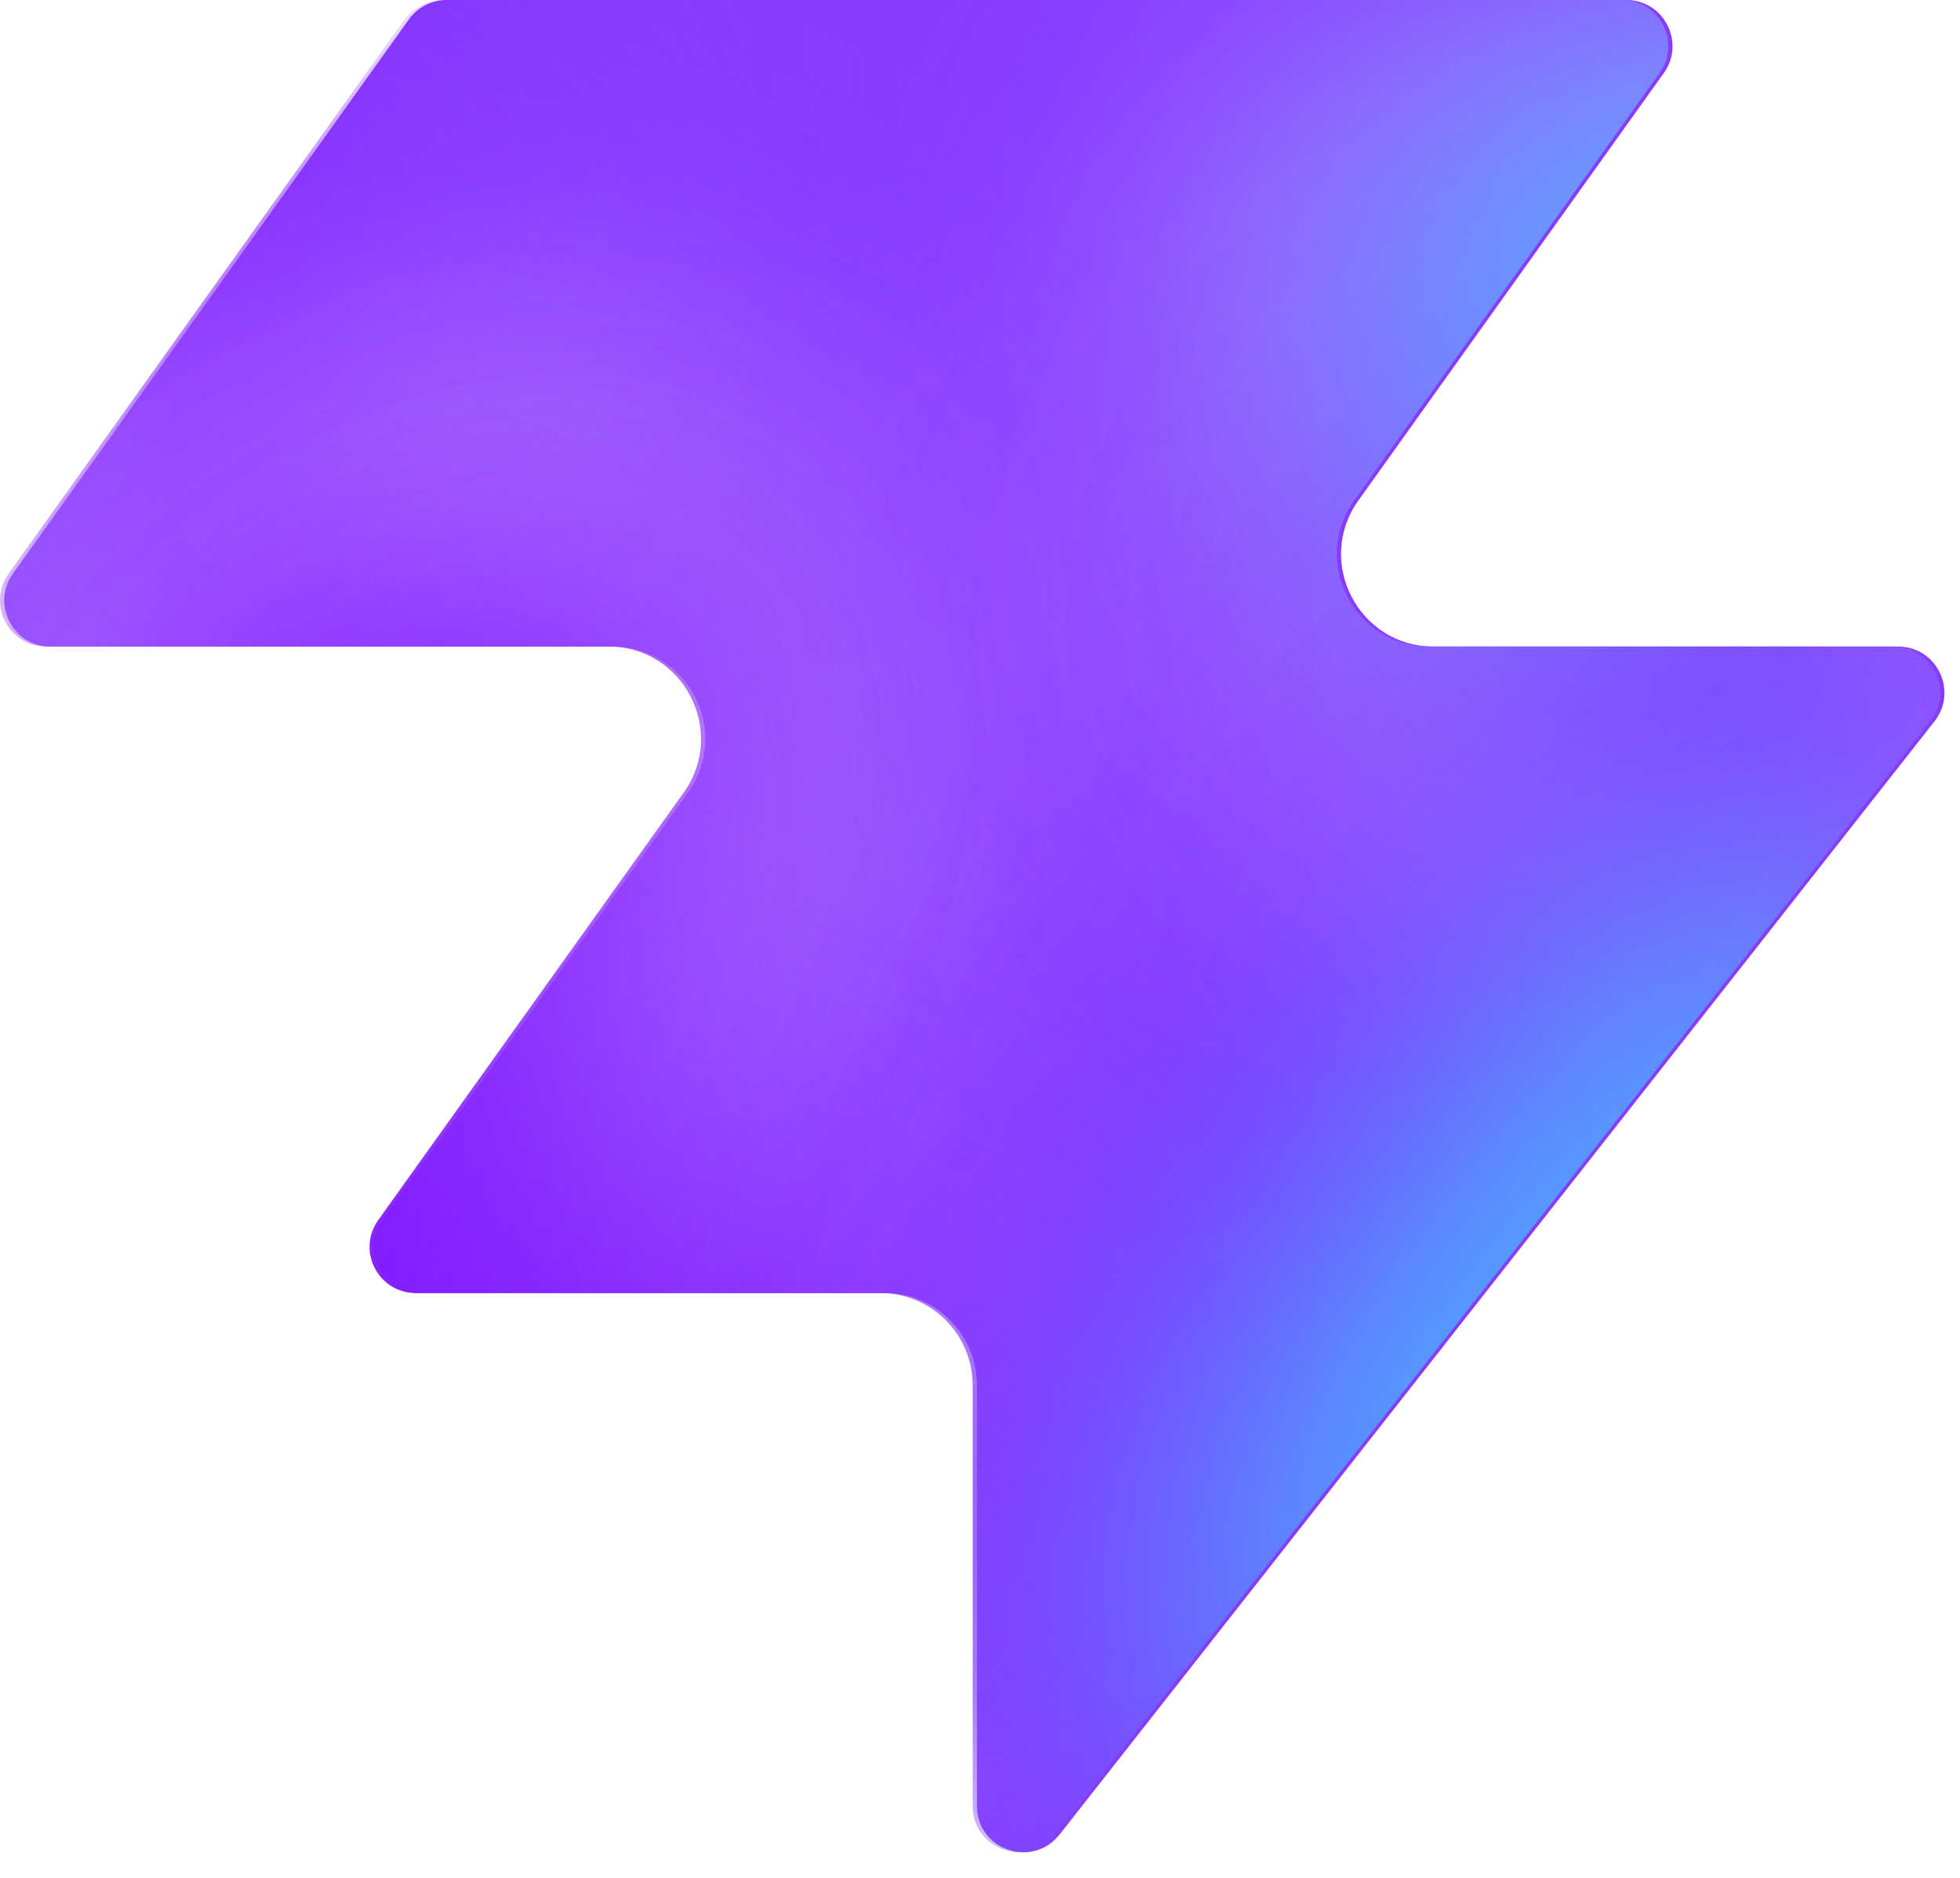
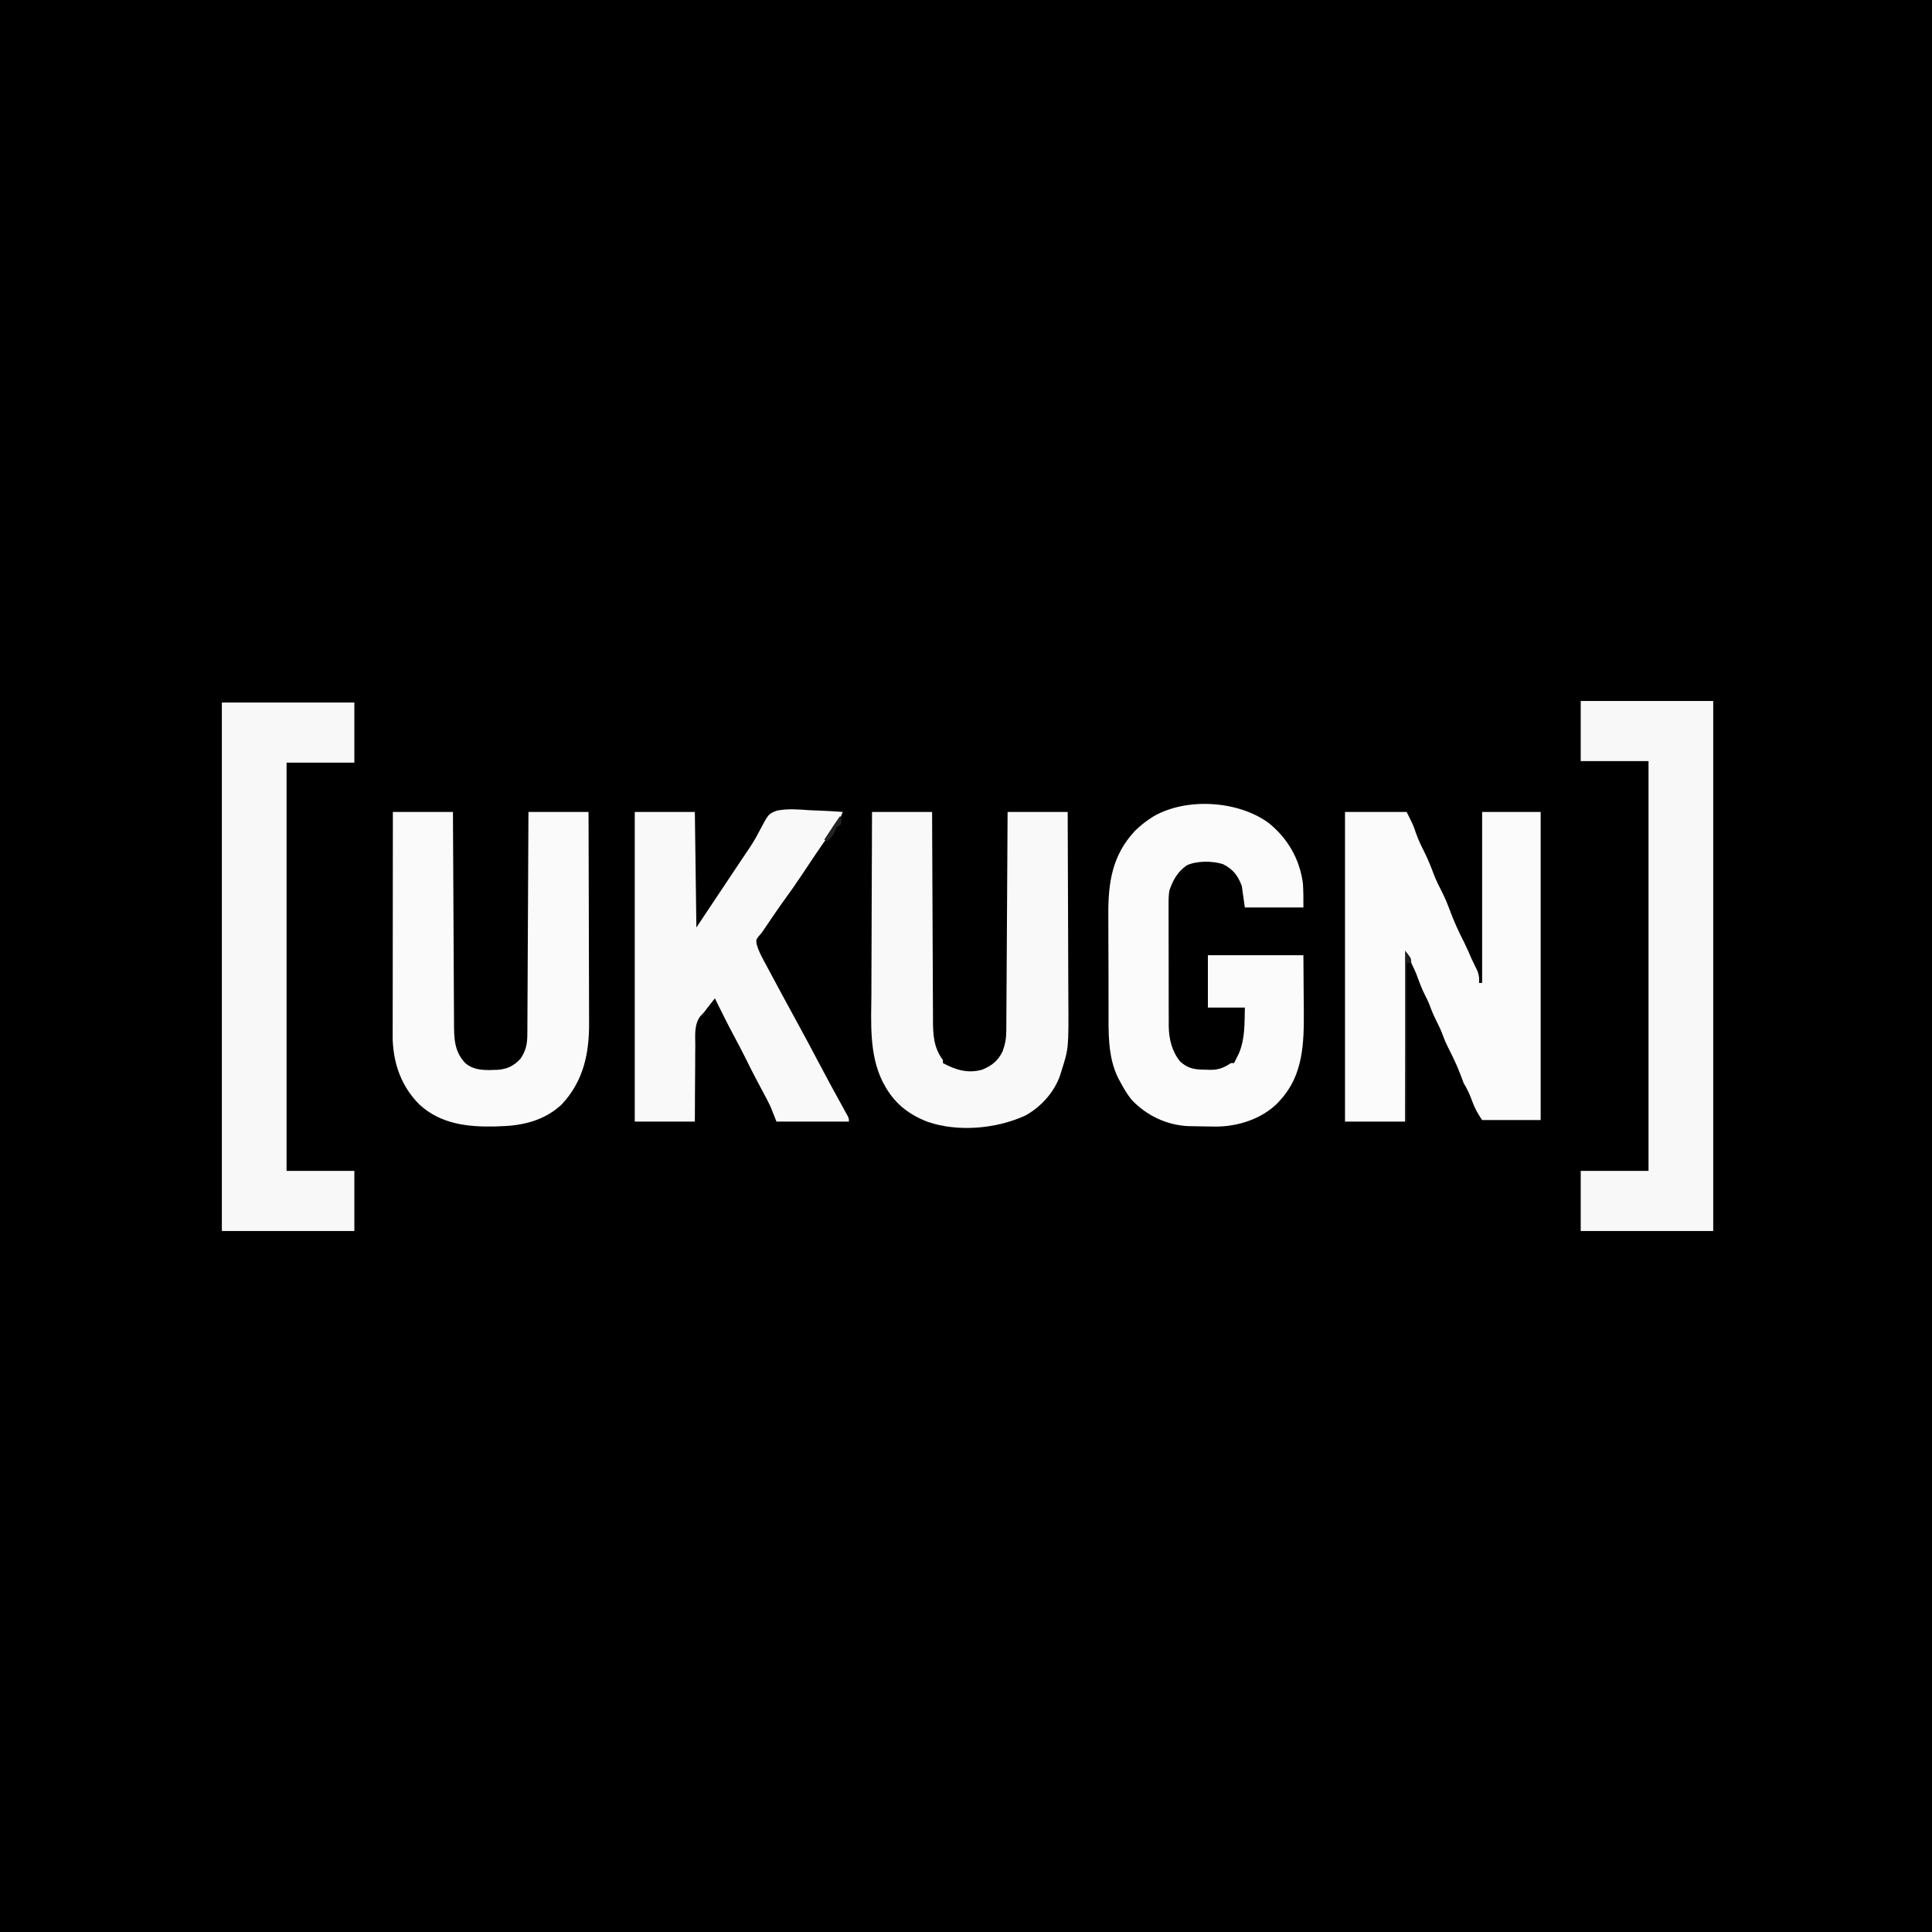
- <svg xmlns="http://www.w3.org/2000/svg" width="48" height="46" fill="none" viewBox="0 0 48 46">
-   <path fill="#863bff" d="M25.946 44.938c-.664.845-2.021.375-2.021-.698V33.937a2.26 2.26 0 0 0-2.262-2.262H10.287c-.92 0-1.456-1.04-.92-1.788l7.48-10.471c1.07-1.497 0-3.578-1.842-3.578H1.237c-.92 0-1.456-1.04-.92-1.788L10.013.474c.214-.297.556-.474.92-.474h28.894c.92 0 1.456 1.04.92 1.788l-7.48 10.471c-1.07 1.498 0 3.579 1.842 3.579h11.377c.943 0 1.473 1.088.89 1.83L25.947 44.94z" style="fill:#863bff;fill:color(display-p3 .525 .23 1);fill-opacity:1" />
-   <mask id="a" width="48" height="46" x="0" y="0" maskUnits="userSpaceOnUse" style="mask-type:alpha">
-     <path fill="#000" d="M25.842 44.938c-.664.844-2.021.375-2.021-.698V33.937a2.26 2.26 0 0 0-2.262-2.262H10.183c-.92 0-1.456-1.04-.92-1.788l7.48-10.471c1.07-1.498 0-3.579-1.842-3.579H1.133c-.92 0-1.456-1.04-.92-1.787L9.91.473c.214-.297.556-.474.92-.474h28.894c.92 0 1.456 1.04.92 1.788l-7.48 10.471c-1.07 1.498 0 3.578 1.842 3.578h11.377c.943 0 1.473 1.088.89 1.832L25.843 44.94z" style="fill:#000;fill-opacity:1" />
-   </mask>
-   <g mask="url(#a)">
-     <g filter="url(#b)">
-       <ellipse cx="5.508" cy="14.704" fill="#ede6ff" rx="5.508" ry="14.704" style="fill:#ede6ff;fill:color(display-p3 .927 .903 1);fill-opacity:1" transform="matrix(.00324 1 1 -.00324 -4.47 31.516)" />
-     </g>
-     <g filter="url(#c)">
-       <ellipse cx="10.399" cy="29.851" fill="#ede6ff" rx="10.399" ry="29.851" style="fill:#ede6ff;fill:color(display-p3 .927 .903 1);fill-opacity:1" transform="matrix(.00324 1 1 -.00324 -39.328 7.883)" />
-     </g>
-     <g filter="url(#d)">
-       <ellipse cx="5.508" cy="30.487" fill="#7e14ff" rx="5.508" ry="30.487" style="fill:#7e14ff;fill:color(display-p3 .492 .077 1);fill-opacity:1" transform="rotate(89.814 -25.913 -14.639)scale(1 -1)" />
-     </g>
-     <g filter="url(#e)">
-       <ellipse cx="5.508" cy="30.599" fill="#7e14ff" rx="5.508" ry="30.599" style="fill:#7e14ff;fill:color(display-p3 .492 .077 1);fill-opacity:1" transform="rotate(89.814 -32.644 -3.334)scale(1 -1)" />
-     </g>
-     <g filter="url(#f)">
-       <ellipse cx="5.508" cy="30.599" fill="#7e14ff" rx="5.508" ry="30.599" style="fill:#7e14ff;fill:color(display-p3 .492 .077 1);fill-opacity:1" transform="matrix(.00324 1 1 -.00324 -34.34 30.47)" />
-     </g>
-     <g filter="url(#g)">
-       <ellipse cx="14.072" cy="22.078" fill="#ede6ff" rx="14.072" ry="22.078" style="fill:#ede6ff;fill:color(display-p3 .927 .903 1);fill-opacity:1" transform="rotate(93.35 24.506 48.493)scale(-1 1)" />
-     </g>
-     <g filter="url(#h)">
-       <ellipse cx="3.47" cy="21.501" fill="#7e14ff" rx="3.47" ry="21.501" style="fill:#7e14ff;fill:color(display-p3 .492 .077 1);fill-opacity:1" transform="rotate(89.009 28.708 47.59)scale(-1 1)" />
-     </g>
-     <g filter="url(#i)">
-       <ellipse cx="3.47" cy="21.501" fill="#7e14ff" rx="3.47" ry="21.501" style="fill:#7e14ff;fill:color(display-p3 .492 .077 1);fill-opacity:1" transform="rotate(89.009 28.708 47.59)scale(-1 1)" />
-     </g>
-     <g filter="url(#j)">
-       <ellipse cx=".387" cy="8.972" fill="#7e14ff" rx="4.407" ry="29.108" style="fill:#7e14ff;fill:color(display-p3 .492 .077 1);fill-opacity:1" transform="rotate(39.51 .387 8.972)" />
-     </g>
-     <g filter="url(#k)">
-       <ellipse cx="47.523" cy="-6.092" fill="#7e14ff" rx="4.407" ry="29.108" style="fill:#7e14ff;fill:color(display-p3 .492 .077 1);fill-opacity:1" transform="rotate(37.892 47.523 -6.092)" />
-     </g>
-     <g filter="url(#l)">
-       <ellipse cx="41.412" cy="6.333" fill="#47bfff" rx="5.971" ry="9.665" style="fill:#47bfff;fill:color(display-p3 .28 .748 1);fill-opacity:1" transform="rotate(37.892 41.412 6.333)" />
-     </g>
-     <g filter="url(#m)">
-       <ellipse cx="-1.879" cy="38.332" fill="#7e14ff" rx="4.407" ry="29.108" style="fill:#7e14ff;fill:color(display-p3 .492 .077 1);fill-opacity:1" transform="rotate(37.892 -1.88 38.332)" />
-     </g>
-     <g filter="url(#n)">
-       <ellipse cx="-1.879" cy="38.332" fill="#7e14ff" rx="4.407" ry="29.108" style="fill:#7e14ff;fill:color(display-p3 .492 .077 1);fill-opacity:1" transform="rotate(37.892 -1.88 38.332)" />
-     </g>
-     <g filter="url(#o)">
-       <ellipse cx="35.651" cy="29.907" fill="#7e14ff" rx="4.407" ry="29.108" style="fill:#7e14ff;fill:color(display-p3 .492 .077 1);fill-opacity:1" transform="rotate(37.892 35.651 29.907)" />
-     </g>
-     <g filter="url(#p)">
-       <ellipse cx="38.418" cy="32.4" fill="#47bfff" rx="5.971" ry="15.297" style="fill:#47bfff;fill:color(display-p3 .28 .748 1);fill-opacity:1" transform="rotate(37.892 38.418 32.4)" />
-     </g>
-   </g>
-   <defs>
-     <filter id="b" width="60.045" height="41.654" x="-19.77" y="16.149" color-interpolation-filters="sRGB" filterUnits="userSpaceOnUse">
-       <feFlood flood-opacity="0" result="BackgroundImageFix" />
-       <feBlend in="SourceGraphic" in2="BackgroundImageFix" result="shape" />
-       <feGaussianBlur result="effect1_foregroundBlur_2002_17158" stdDeviation="7.659" />
-     </filter>
-     <filter id="c" width="90.34" height="51.437" x="-54.613" y="-7.533" color-interpolation-filters="sRGB" filterUnits="userSpaceOnUse">
-       <feFlood flood-opacity="0" result="BackgroundImageFix" />
-       <feBlend in="SourceGraphic" in2="BackgroundImageFix" result="shape" />
-       <feGaussianBlur result="effect1_foregroundBlur_2002_17158" stdDeviation="7.659" />
-     </filter>
-     <filter id="d" width="79.355" height="29.4" x="-49.64" y="2.03" color-interpolation-filters="sRGB" filterUnits="userSpaceOnUse">
-       <feFlood flood-opacity="0" result="BackgroundImageFix" />
-       <feBlend in="SourceGraphic" in2="BackgroundImageFix" result="shape" />
-       <feGaussianBlur result="effect1_foregroundBlur_2002_17158" stdDeviation="4.596" />
-     </filter>
-     <filter id="e" width="79.579" height="29.4" x="-45.045" y="20.029" color-interpolation-filters="sRGB" filterUnits="userSpaceOnUse">
-       <feFlood flood-opacity="0" result="BackgroundImageFix" />
-       <feBlend in="SourceGraphic" in2="BackgroundImageFix" result="shape" />
-       <feGaussianBlur result="effect1_foregroundBlur_2002_17158" stdDeviation="4.596" />
-     </filter>
-     <filter id="f" width="79.579" height="29.4" x="-43.513" y="21.178" color-interpolation-filters="sRGB" filterUnits="userSpaceOnUse">
-       <feFlood flood-opacity="0" result="BackgroundImageFix" />
-       <feBlend in="SourceGraphic" in2="BackgroundImageFix" result="shape" />
-       <feGaussianBlur result="effect1_foregroundBlur_2002_17158" stdDeviation="4.596" />
-     </filter>
-     <filter id="g" width="74.749" height="58.852" x="15.756" y="-17.901" color-interpolation-filters="sRGB" filterUnits="userSpaceOnUse">
-       <feFlood flood-opacity="0" result="BackgroundImageFix" />
-       <feBlend in="SourceGraphic" in2="BackgroundImageFix" result="shape" />
-       <feGaussianBlur result="effect1_foregroundBlur_2002_17158" stdDeviation="7.659" />
-     </filter>
-     <filter id="h" width="61.377" height="25.362" x="23.548" y="2.284" color-interpolation-filters="sRGB" filterUnits="userSpaceOnUse">
-       <feFlood flood-opacity="0" result="BackgroundImageFix" />
-       <feBlend in="SourceGraphic" in2="BackgroundImageFix" result="shape" />
-       <feGaussianBlur result="effect1_foregroundBlur_2002_17158" stdDeviation="4.596" />
-     </filter>
-     <filter id="i" width="61.377" height="25.362" x="23.548" y="2.284" color-interpolation-filters="sRGB" filterUnits="userSpaceOnUse">
-       <feFlood flood-opacity="0" result="BackgroundImageFix" />
-       <feBlend in="SourceGraphic" in2="BackgroundImageFix" result="shape" />
-       <feGaussianBlur result="effect1_foregroundBlur_2002_17158" stdDeviation="4.596" />
-     </filter>
-     <filter id="j" width="56.045" height="63.649" x="-27.636" y="-22.853" color-interpolation-filters="sRGB" filterUnits="userSpaceOnUse">
-       <feFlood flood-opacity="0" result="BackgroundImageFix" />
-       <feBlend in="SourceGraphic" in2="BackgroundImageFix" result="shape" />
-       <feGaussianBlur result="effect1_foregroundBlur_2002_17158" stdDeviation="4.596" />
-     </filter>
-     <filter id="k" width="54.814" height="64.646" x="20.116" y="-38.415" color-interpolation-filters="sRGB" filterUnits="userSpaceOnUse">
-       <feFlood flood-opacity="0" result="BackgroundImageFix" />
-       <feBlend in="SourceGraphic" in2="BackgroundImageFix" result="shape" />
-       <feGaussianBlur result="effect1_foregroundBlur_2002_17158" stdDeviation="4.596" />
-     </filter>
-     <filter id="l" width="33.541" height="35.313" x="24.641" y="-11.323" color-interpolation-filters="sRGB" filterUnits="userSpaceOnUse">
-       <feFlood flood-opacity="0" result="BackgroundImageFix" />
-       <feBlend in="SourceGraphic" in2="BackgroundImageFix" result="shape" />
-       <feGaussianBlur result="effect1_foregroundBlur_2002_17158" stdDeviation="4.596" />
-     </filter>
-     <filter id="m" width="54.814" height="64.646" x="-29.286" y="6.009" color-interpolation-filters="sRGB" filterUnits="userSpaceOnUse">
-       <feFlood flood-opacity="0" result="BackgroundImageFix" />
-       <feBlend in="SourceGraphic" in2="BackgroundImageFix" result="shape" />
-       <feGaussianBlur result="effect1_foregroundBlur_2002_17158" stdDeviation="4.596" />
-     </filter>
-     <filter id="n" width="54.814" height="64.646" x="-29.286" y="6.009" color-interpolation-filters="sRGB" filterUnits="userSpaceOnUse">
-       <feFlood flood-opacity="0" result="BackgroundImageFix" />
-       <feBlend in="SourceGraphic" in2="BackgroundImageFix" result="shape" />
-       <feGaussianBlur result="effect1_foregroundBlur_2002_17158" stdDeviation="4.596" />
-     </filter>
-     <filter id="o" width="54.814" height="64.646" x="8.244" y="-2.416" color-interpolation-filters="sRGB" filterUnits="userSpaceOnUse">
-       <feFlood flood-opacity="0" result="BackgroundImageFix" />
-       <feBlend in="SourceGraphic" in2="BackgroundImageFix" result="shape" />
-       <feGaussianBlur result="effect1_foregroundBlur_2002_17158" stdDeviation="4.596" />
-     </filter>
-     <filter id="p" width="39.409" height="43.623" x="18.713" y="10.588" color-interpolation-filters="sRGB" filterUnits="userSpaceOnUse">
-       <feFlood flood-opacity="0" result="BackgroundImageFix" />
-       <feBlend in="SourceGraphic" in2="BackgroundImageFix" result="shape" />
-       <feGaussianBlur result="effect1_foregroundBlur_2002_17158" stdDeviation="4.596" />
-     </filter>
-   </defs>
+ <svg xmlns="http://www.w3.org/2000/svg" version="1.1" width="1254" height="1254">
+   <path d="M0 0 C413.82 0 827.64 0 1254 0 C1254 413.82 1254 827.64 1254 1254 C840.18 1254 426.36 1254 0 1254 C0 840.18 0 426.36 0 0 Z " fill="#000000" transform="translate(0,0)" />
+   <path d="M0 0 C13.2 0 26.4 0 40 0 C44.417 8.833 44.417 8.833 45.875 13.25 C47.298 17.302 48.969 21.059 50.938 24.875 C53.628 30.093 55.732 35.393 57.777 40.891 C59.26 44.66 61.029 48.219 62.883 51.816 C64.878 55.715 66.527 59.723 68.047 63.828 C70.736 71.058 73.812 77.871 77.352 84.711 C79.045 88.09 80.525 91.521 82 95 C83.327 97.789 84.662 100.573 86.012 103.352 C87.039 106.105 87.194 108.089 87 111 C87.66 111 88.32 111 89 111 C89 74.37 89 37.74 89 0 C101.54 0 114.08 0 127 0 C127 66 127 132 127 200 C114.46 200 101.92 200 89 200 C85.966 195.449 84.21 192.391 82.438 187.438 C80.952 183.302 79.304 179.735 77 176 C76.282 174.106 75.566 172.211 74.879 170.305 C72.595 164.315 69.799 158.514 66.875 152.812 C65.591 150.29 64.515 147.79 63.562 145.125 C62.423 141.95 61.038 139.002 59.5 136 C57.637 132.363 56.107 128.755 54.738 124.91 C53.985 122.961 53.095 121.163 52.125 119.312 C49.829 114.869 48.147 110.235 46.441 105.539 C44.556 100.91 42.235 96.47 40 92 C39.67 127.97 39.34 163.94 39 201 C26.13 201 13.26 201 0 201 C0 134.67 0 68.34 0 0 Z " fill="#FBFBFB" transform="translate(873,527)" />
+   <path d="M0 0 C28.38 0 56.76 0 86 0 C86 113.52 86 227.04 86 344 C57.62 344 29.24 344 0 344 C0 331.13 0 318.26 0 305 C14.52 305 29.04 305 44 305 C44 217.22 44 129.44 44 39 C29.48 39 14.96 39 0 39 C0 26.13 0 13.26 0 0 Z " fill="#F8F8F8" transform="translate(1026,455)" />
+   <path d="M0 0 C28.38 0 56.76 0 86 0 C86 12.87 86 25.74 86 39 C71.48 39 56.96 39 42 39 C42 126.45 42 213.9 42 304 C56.52 304 71.04 304 86 304 C86 316.87 86 329.74 86 343 C57.62 343 29.24 343 0 343 C0 229.81 0 116.62 0 0 Z " fill="#F8F8F8" transform="translate(144,456)" />
+   <path d="M0 0 C12.87 0 25.74 0 39 0 C39.33 24.75 39.66 49.5 40 75 C43.3 70.05 46.6 65.1 50 60 C58.74 46.89 58.74 46.89 67.48 33.779 C68.071 32.891 68.661 32.003 69.269 31.088 C70.456 29.314 71.652 27.546 72.859 25.786 C75.761 21.527 78.417 17.312 80.738 12.706 C86.808 1.163 86.808 1.163 92.438 -0.888 C99.376 -2.203 106.255 -1.647 113.25 -1.125 C115.363 -1.035 117.476 -0.952 119.59 -0.879 C124.736 -0.682 129.864 -0.372 135 0 C133.763 3.344 132.386 6.128 130.305 9.02 C129.49 10.164 129.49 10.164 128.659 11.332 C128.07 12.151 127.481 12.969 126.875 13.812 C120.633 22.598 114.608 31.511 108.683 40.513 C104.907 46.227 100.995 51.807 96.941 57.328 C93.932 61.47 91.059 65.7 88.188 69.938 C87.078 71.572 85.967 73.206 84.855 74.84 C84.138 75.897 84.138 75.897 83.407 76.976 C82 79 82 79 80.259 80.885 C78.749 82.991 78.749 82.991 79.087 85.797 C80.158 89.555 81.753 92.837 83.613 96.25 C83.979 96.936 84.344 97.622 84.72 98.329 C85.91 100.557 87.111 102.779 88.312 105 C89.144 106.552 89.974 108.103 90.804 109.656 C95.638 118.681 100.522 127.679 105.45 136.652 C110.253 145.413 114.924 154.243 119.597 163.073 C124.838 172.977 130.141 182.841 135.598 192.629 C136.051 193.45 136.505 194.271 136.973 195.117 C137.367 195.825 137.762 196.532 138.168 197.261 C139 199 139 199 139 201 C123.49 201 107.98 201 92 201 C90.68 197.7 89.36 194.4 88 191 C87.197 189.313 86.367 187.639 85.484 185.992 C85.042 185.159 84.6 184.326 84.144 183.467 C83.684 182.612 83.224 181.756 82.75 180.875 C81.768 179.027 80.788 177.178 79.809 175.328 C79.33 174.425 78.852 173.522 78.359 172.592 C76.456 168.963 74.627 165.299 72.812 161.625 C69.986 155.914 67.038 150.281 64.015 144.672 C60.181 137.529 56.593 130.266 53 123 C52.67 122.34 52.34 121.68 52 121 C50.936 122.353 49.874 123.707 48.812 125.062 C48.221 125.817 47.629 126.571 47.02 127.348 C46.353 128.223 45.687 129.098 45 130 C43.722 131.36 43.722 131.36 42.418 132.748 C38.463 138.344 39.272 145.108 39.293 151.684 C39.28 153.109 39.265 154.533 39.247 155.958 C39.207 159.688 39.197 163.418 39.193 167.149 C39.182 171.635 39.134 176.121 39.093 180.608 C39.034 187.405 39.021 194.202 39 201 C26.13 201 13.26 201 0 201 C0 134.67 0 68.34 0 0 Z " fill="#F9F9F9" transform="translate(412,527)" />
+   <path d="M0 0 C12.363 10.043 20.103 23.364 22.188 39.25 C22.542 44.426 22.5 49.624 22.5 54.812 C9.96 54.812 -2.58 54.812 -15.5 54.812 C-16.49 47.883 -16.49 47.883 -17.5 40.812 C-20.099 34.036 -23.088 30.034 -29.703 26.703 C-36.574 24.515 -46.679 24.432 -53.25 27.5 C-59.237 31.76 -62.134 36.965 -64.5 43.812 C-65.016 47.023 -65.039 50.15 -65.002 53.396 C-65.007 54.308 -65.013 55.22 -65.018 56.159 C-65.03 59.147 -65.014 62.134 -64.996 65.121 C-64.996 67.214 -64.998 69.307 -65.001 71.4 C-65.002 75.777 -64.989 80.154 -64.967 84.531 C-64.938 90.12 -64.941 95.709 -64.954 101.298 C-64.961 105.618 -64.953 109.937 -64.94 114.257 C-64.936 116.317 -64.936 118.377 -64.939 120.437 C-64.942 123.325 -64.926 126.212 -64.904 129.099 C-64.911 130.357 -64.911 130.357 -64.918 131.639 C-64.813 140.107 -62.911 148.129 -57.5 154.812 C-52.124 159.664 -47.786 160.04 -40.75 160.125 C-39.964 160.154 -39.177 160.183 -38.367 160.213 C-32.529 160.276 -29.379 158.984 -24.5 155.812 C-23.84 155.812 -23.18 155.812 -22.5 155.812 C-21.827 154.482 -21.162 153.148 -20.5 151.812 C-20.158 151.133 -19.817 150.454 -19.465 149.754 C-15.3 140.11 -15.764 130.171 -15.5 119.812 C-23.42 119.812 -31.34 119.812 -39.5 119.812 C-39.5 108.593 -39.5 97.373 -39.5 85.812 C-19.04 85.812 1.42 85.812 22.5 85.812 C22.562 94.888 22.624 103.963 22.688 113.312 C22.728 117.558 22.728 117.558 22.77 121.889 C22.889 142.802 22.46 163.542 7.5 179.812 C6.877 180.501 6.255 181.189 5.613 181.898 C-4.752 192.204 -20.133 197.054 -34.504 197.04 C-35.431 197.027 -36.358 197.014 -37.312 197 C-38.284 196.99 -39.256 196.98 -40.258 196.969 C-43.006 196.932 -45.753 196.875 -48.5 196.812 C-49.69 196.794 -50.88 196.776 -52.105 196.758 C-66.179 196.112 -79.202 189.954 -88.875 179.789 C-91.922 176.083 -94.247 172.036 -96.5 167.812 C-96.882 167.115 -97.263 166.418 -97.656 165.699 C-104.705 151.522 -103.975 135.374 -103.969 119.977 C-103.976 117.685 -103.984 115.393 -103.992 113.101 C-104.005 108.318 -104.007 103.536 -104.001 98.754 C-103.995 92.67 -104.026 86.586 -104.066 80.502 C-104.092 75.775 -104.095 71.048 -104.091 66.32 C-104.093 64.079 -104.102 61.838 -104.12 59.597 C-104.27 38.665 -101.614 20.895 -86.828 5.105 C-83.609 1.935 -80.304 -0.754 -76.5 -3.188 C-75.946 -3.554 -75.391 -3.92 -74.82 -4.297 C-53.283 -16.74 -19.737 -14.494 0 0 Z " fill="#FBFBFB" transform="translate(823.5,534.1875)" />
+   <path d="M0 0 C12.87 0 25.74 0 39 0 C39.015 4.401 39.029 8.801 39.044 13.335 C39.095 27.884 39.161 42.433 39.236 56.981 C39.281 65.801 39.32 74.621 39.346 83.44 C39.369 91.131 39.403 98.821 39.449 106.511 C39.473 110.58 39.491 114.65 39.498 118.719 C39.504 122.555 39.524 126.392 39.554 130.228 C39.563 131.63 39.567 133.032 39.565 134.434 C39.556 144.336 39.912 152.915 46 161 C46 161.66 46 162.32 46 163 C54.222 167.454 62.265 169.936 71.527 167.273 C77.737 164.732 81.741 161.564 84.75 155.438 C86.477 150.687 87.128 146.974 87.158 141.9 C87.168 140.65 87.178 139.399 87.188 138.11 C87.194 136.727 87.2 135.343 87.205 133.96 C87.215 132.501 87.225 131.043 87.235 129.584 C87.262 125.626 87.283 121.667 87.303 117.709 C87.325 113.572 87.353 109.434 87.379 105.297 C87.429 97.463 87.474 89.629 87.517 81.795 C87.567 72.876 87.622 63.957 87.677 55.039 C87.791 36.692 87.897 18.346 88 0 C100.87 0 113.74 0 127 0 C127.091 19.247 127.164 38.493 127.207 57.74 C127.228 66.679 127.256 75.617 127.302 84.555 C127.342 92.354 127.367 100.153 127.376 107.951 C127.382 112.074 127.394 116.195 127.423 120.317 C127.65 153.377 127.65 153.377 123 168 C122.679 169.019 122.357 170.038 122.026 171.088 C118.341 181.96 109.255 191.926 99.125 197.25 C80.436 205.66 55.939 207.895 36.243 201.192 C23.483 196.346 14.045 188.681 7.688 176.562 C7.217 175.697 7.217 175.697 6.738 174.815 C-1.89 157.122 -0.542 137.012 -0.406 117.886 C-0.38 113.73 -0.378 109.574 -0.373 105.418 C-0.361 97.577 -0.328 89.737 -0.288 81.896 C-0.243 72.958 -0.221 64.019 -0.201 55.081 C-0.16 36.72 -0.086 18.36 0 0 Z " fill="#F9F9F9" transform="translate(566,527)" />
+   <path d="M0 0 C12.87 0 25.74 0 39 0 C39.03 6.715 39.03 6.715 39.06 13.567 C39.127 28.351 39.204 43.135 39.288 57.919 C39.338 66.883 39.384 75.848 39.422 84.812 C39.455 92.627 39.495 100.441 39.543 108.255 C39.568 112.392 39.59 116.529 39.603 120.666 C39.616 124.562 39.638 128.458 39.667 132.354 C39.676 133.782 39.682 135.209 39.684 136.637 C39.701 146.694 39.717 155.377 47 163 C52.828 168.133 60.65 167.681 67.984 167.383 C74.379 166.914 78.553 164.818 82.875 160.125 C86.318 155.062 87.248 150.614 87.278 144.546 C87.29 143.267 87.301 141.988 87.312 140.671 C87.315 139.266 87.317 137.862 87.319 136.458 C87.328 134.969 87.338 133.48 87.349 131.992 C87.377 127.961 87.392 123.931 87.405 119.9 C87.42 115.684 87.447 111.468 87.473 107.252 C87.52 99.273 87.556 91.294 87.589 83.315 C87.628 74.229 87.677 65.143 87.727 56.058 C87.831 37.372 87.918 18.686 88 0 C100.87 0 113.74 0 127 0 C127.068 19.281 127.123 38.562 127.155 57.844 C127.171 66.798 127.192 75.752 127.226 84.706 C127.256 92.517 127.276 100.328 127.282 108.14 C127.286 112.269 127.295 116.399 127.317 120.529 C127.338 124.429 127.344 128.33 127.339 132.23 C127.34 133.649 127.346 135.068 127.358 136.486 C127.515 156.637 123.76 174.649 109.688 189.75 C98.662 200.14 84.797 203.596 70 204 C68.765 204.052 67.53 204.103 66.258 204.156 C48.635 204.575 30.934 202.517 17.424 190.089 C5.818 178.664 0.521 164.12 -0.123 147.903 C-0.122 146.795 -0.121 145.687 -0.12 144.546 C-0.122 143.267 -0.123 141.988 -0.124 140.671 C-0.121 139.266 -0.117 137.862 -0.114 136.458 C-0.113 134.969 -0.113 133.48 -0.114 131.992 C-0.114 127.961 -0.108 123.931 -0.101 119.9 C-0.095 115.684 -0.095 111.468 -0.093 107.252 C-0.09 99.273 -0.082 91.294 -0.072 83.315 C-0.061 74.229 -0.055 65.143 -0.05 56.058 C-0.04 37.372 -0.022 18.686 0 0 Z " fill="#FAFAFA" transform="translate(255,527)" />
+   <path d="M0 0 C4 5 4 5 4 8 C3.01 8 2.02 8 1 8 C1 41.99 1 75.98 1 111 C0.67 111 0.34 111 0 111 C0 74.37 0 37.74 0 0 Z " fill="#1D1D1D" transform="translate(912,617)" />
+   <path d="M0 0 C0.33 0 0.66 0 1 0 C1.188 2.375 1.188 2.375 1 5 C0.01 5.66 -0.98 6.32 -2 7 C-2.309 7.784 -2.619 8.568 -2.938 9.375 C-4.137 12.339 -5.644 13.88 -8 16 C-8.66 15.67 -9.32 15.34 -10 15 C-8.358 12.497 -6.712 9.998 -5.062 7.5 C-4.594 6.785 -4.125 6.069 -3.643 5.332 C-2.455 3.537 -1.23 1.766 0 0 Z " fill="#212222" transform="translate(545,530)" />
+   <path d="M0 0 C2.31 1.98 4.62 3.96 7 6 C6.34 6.66 5.68 7.32 5 8 C3.02 5.69 1.04 3.38 -1 1 C-0.67 0.67 -0.34 0.34 0 0 Z " fill="#F1F1F2" transform="translate(581,711)" />
</svg>
